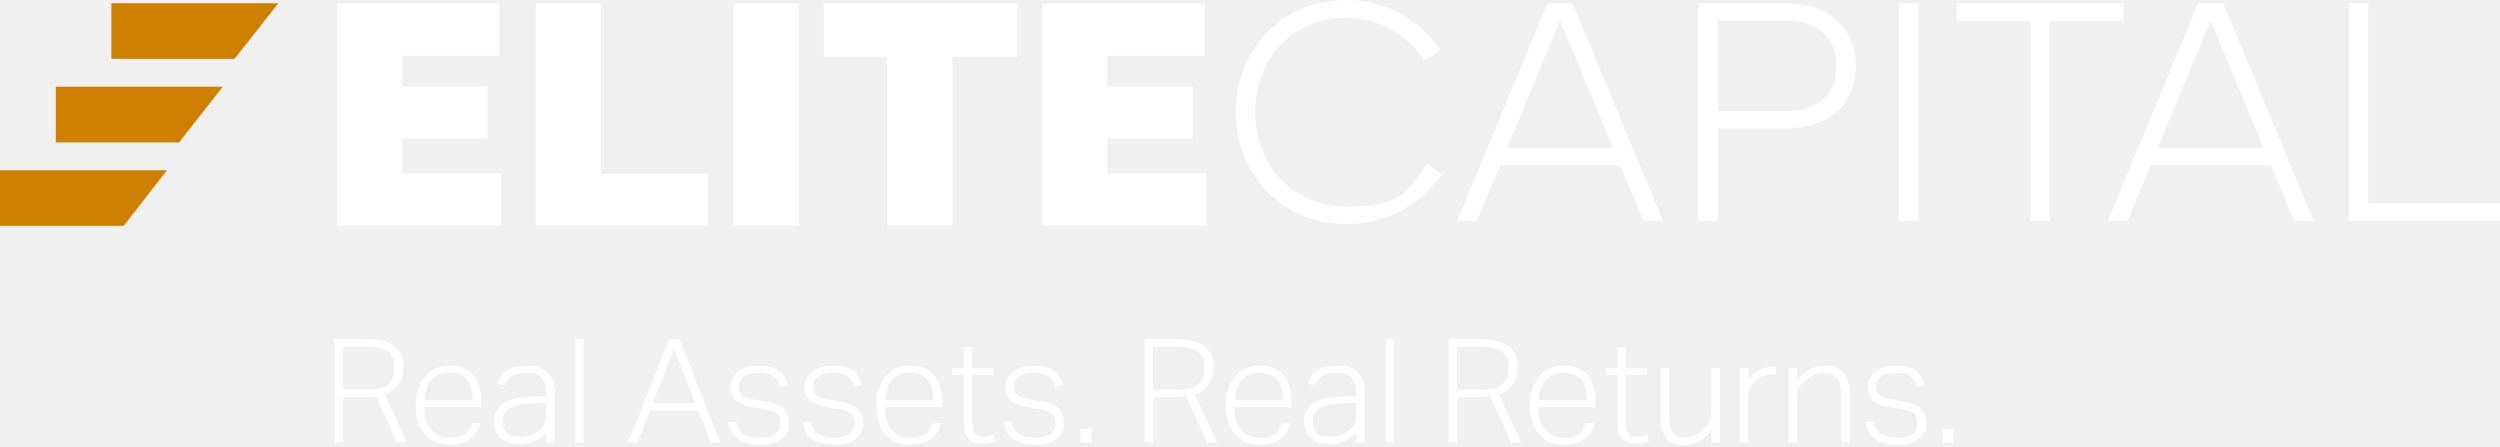
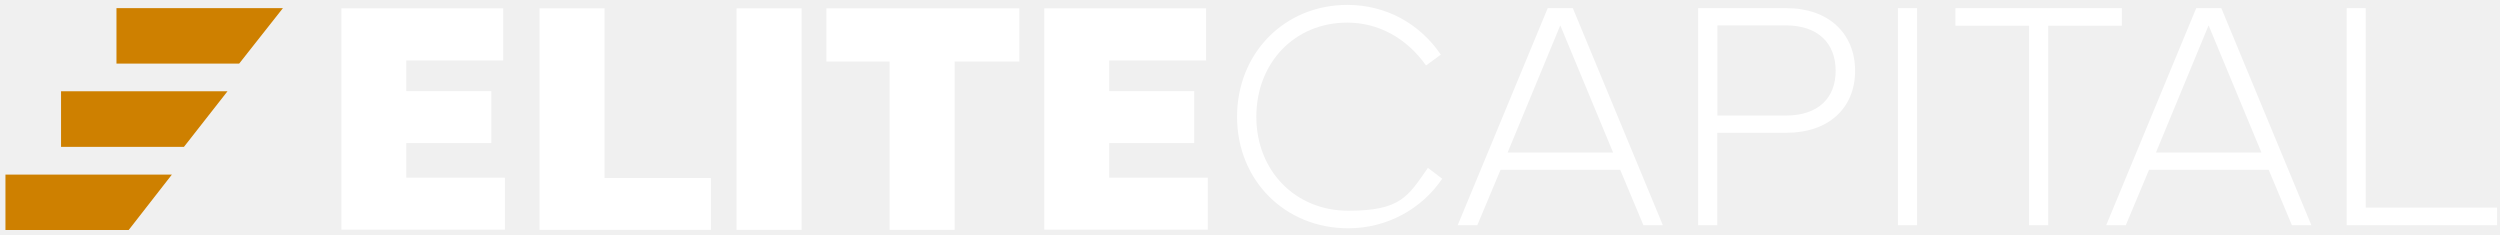
- <svg xmlns="http://www.w3.org/2000/svg" width="297" height="53" viewBox="0 0 297 53" fill="none">
-   <path d="M40.046 0.41H59.33V6.626H47.78V10.278H57.915V16.474H47.78V20.597H59.535V26.793H40.046V0.39V0.41Z" fill="white" />
-   <path d="M84.092 26.814H63.659V0.41H71.414V20.638H84.092V26.814Z" fill="white" />
-   <path d="M94.903 26.814H87.148V0.41H94.903V26.814Z" fill="white" />
-   <path d="M97.858 0.41H120.855V6.75H113.141V26.814H105.387V6.75H97.858V0.41Z" fill="white" />
-   <path d="M123.831 0.41H143.115V6.626H131.565V10.278H141.7V16.474H131.565V20.597H143.32V26.793H123.831V0.39V0.41Z" fill="white" />
-   <path d="M159.937 0C164.594 0 168.595 2.257 171.098 5.929L169.333 7.221C166.974 3.898 163.61 2.113 159.937 2.113C153.68 2.113 149.105 6.893 149.105 13.335C149.105 19.777 153.762 24.536 160.06 24.536C166.359 24.536 167.179 22.813 169.559 19.428L171.262 20.721C168.82 24.331 164.676 26.629 160.06 26.629C152.511 26.629 146.807 20.905 146.807 13.335C146.807 5.765 152.449 0 159.958 0H159.937Z" fill="white" />
-   <path d="M173.108 26.26L183.838 0.39H186.833L197.562 26.26H195.244L192.475 19.654H178.216L175.447 26.26H173.129H173.108ZM191.633 17.602L185.335 2.441L179.058 17.602H191.654H191.633Z" fill="white" />
-   <path d="M201.768 26.26V0.39H212.313C217.257 0.39 220.478 3.365 220.478 7.857C220.478 12.35 217.257 15.243 212.313 15.243H204.046V26.26H201.768ZM204.066 13.191H212.211C216.109 13.191 218.16 11.078 218.16 7.857C218.16 4.636 216.129 2.441 212.211 2.441H204.066V13.191Z" fill="white" />
-   <path d="M225.587 0.39H227.864V26.26H225.587V0.39Z" fill="white" />
-   <path d="M232.437 0.39H252.276V2.482H243.495V26.26H241.218V2.482H232.437V0.39Z" fill="white" />
-   <path d="M250.409 26.26L261.139 0.39H264.134L274.863 26.26H272.545L269.776 19.654H255.517L252.748 26.26H250.43H250.409ZM268.914 17.602L262.616 2.441L256.338 17.602H268.934H268.914Z" fill="white" />
-   <path d="M279.069 26.26V0.39H281.347V24.167H297V26.26H279.049H279.069Z" fill="white" />
-   <path d="M39.718 40.292H43.575C44.457 40.292 45.175 40.395 45.749 40.579C46.324 40.784 46.755 41.031 47.083 41.338C47.411 41.646 47.637 41.995 47.76 42.405C47.883 42.815 47.944 43.205 47.944 43.615C47.944 44.395 47.76 45.052 47.411 45.605C47.062 46.159 46.488 46.57 45.708 46.857L48.355 52.54H47.144L44.682 47.103C44.477 47.124 44.293 47.144 44.088 47.165C43.882 47.165 43.657 47.185 43.431 47.185H40.764V52.54H39.738V40.272L39.718 40.292ZM43.698 46.282C44.313 46.282 44.826 46.221 45.236 46.098C45.647 45.975 45.975 45.811 46.201 45.565C46.447 45.339 46.611 45.052 46.714 44.744C46.816 44.416 46.857 44.067 46.857 43.636C46.857 43.205 46.796 42.877 46.693 42.59C46.59 42.282 46.406 42.036 46.16 41.831C45.913 41.626 45.565 41.461 45.134 41.359C44.703 41.256 44.17 41.195 43.513 41.195H40.744V46.262H43.698V46.282Z" fill="white" />
-   <path d="M57.053 50.242C56.91 51.001 56.541 51.637 55.946 52.109C55.351 52.581 54.51 52.827 53.402 52.827C52.294 52.827 51.145 52.417 50.447 51.596C49.75 50.775 49.401 49.647 49.401 48.211C49.401 46.775 49.504 46.754 49.709 46.159C49.914 45.565 50.181 45.072 50.55 44.662C50.919 44.252 51.33 43.944 51.822 43.739C52.314 43.533 52.848 43.431 53.422 43.431C53.997 43.431 54.694 43.533 55.166 43.759C55.638 43.985 56.048 44.293 56.335 44.662C56.643 45.052 56.869 45.503 56.992 46.036C57.136 46.57 57.197 47.124 57.197 47.739V48.375H50.386C50.386 48.888 50.447 49.36 50.571 49.791C50.694 50.221 50.878 50.611 51.145 50.94C51.391 51.268 51.719 51.514 52.089 51.719C52.458 51.904 52.909 52.006 53.402 52.006C53.894 52.006 54.222 51.965 54.53 51.883C54.838 51.801 55.105 51.678 55.31 51.514C55.515 51.35 55.679 51.165 55.802 50.96C55.925 50.755 56.007 50.509 56.089 50.242H57.053ZM56.171 47.534C56.171 47.062 56.11 46.611 56.007 46.221C55.905 45.811 55.74 45.482 55.535 45.175C55.31 44.888 55.023 44.662 54.674 44.498C54.325 44.334 53.894 44.252 53.402 44.252C52.54 44.252 51.863 44.518 51.35 45.052C50.837 45.585 50.53 46.406 50.427 47.534H56.171Z" fill="white" />
-   <path d="M64.911 51.309C64.767 51.493 64.582 51.678 64.377 51.842C64.172 52.027 63.946 52.17 63.68 52.314C63.413 52.458 63.126 52.56 62.818 52.642C62.51 52.724 62.162 52.765 61.772 52.765C60.849 52.765 60.09 52.54 59.536 52.088C58.982 51.637 58.694 50.98 58.694 50.098C58.694 49.216 58.818 49.011 59.064 48.642C59.31 48.273 59.659 47.965 60.069 47.739C60.479 47.514 60.972 47.37 61.505 47.288C62.038 47.206 62.592 47.144 63.167 47.124L64.89 47.062V46.795C64.89 45.934 64.726 45.298 64.377 44.888C64.049 44.477 63.434 44.292 62.572 44.292C61.71 44.292 61.792 44.334 61.505 44.395C61.218 44.457 60.972 44.559 60.767 44.703C60.561 44.826 60.418 44.99 60.295 45.175C60.172 45.359 60.09 45.544 60.028 45.77L59.125 45.626C59.453 44.19 60.602 43.472 62.592 43.472C64.582 43.472 63.741 43.554 64.151 43.698C64.582 43.841 64.911 44.067 65.177 44.334C65.444 44.621 65.629 44.949 65.731 45.359C65.854 45.77 65.895 46.242 65.895 46.754V52.581H64.89V51.329L64.911 51.309ZM64.89 47.862L63.249 47.924C62.592 47.944 62.038 48.006 61.587 48.108C61.136 48.211 60.787 48.334 60.5 48.519C60.233 48.703 60.028 48.908 59.905 49.175C59.782 49.442 59.72 49.75 59.72 50.098C59.72 50.632 59.864 51.063 60.172 51.391C60.479 51.719 61.013 51.883 61.751 51.883C62.49 51.883 62.51 51.842 62.88 51.76C63.249 51.678 63.557 51.535 63.803 51.329C64.008 51.186 64.172 51.042 64.316 50.898C64.439 50.755 64.562 50.611 64.644 50.447C64.726 50.283 64.787 50.098 64.829 49.893C64.87 49.688 64.89 49.442 64.89 49.175V47.862Z" fill="white" />
-   <path d="M68.337 40.292H69.342V52.56H68.337V40.292Z" fill="white" />
-   <path d="M79.497 40.292H80.728L85.57 52.56H84.441L82.964 48.806H77.199L75.743 52.56H74.635L79.497 40.292ZM82.595 47.862L80.071 41.461L77.589 47.862H82.595Z" fill="white" />
-   <path d="M87.519 50.098C87.642 50.775 87.929 51.268 88.401 51.555C88.853 51.842 89.509 51.986 90.35 51.986C91.191 51.986 91.807 51.822 92.176 51.514C92.525 51.186 92.709 50.796 92.709 50.303C92.709 49.811 92.689 49.914 92.648 49.729C92.607 49.544 92.504 49.38 92.381 49.237C92.258 49.093 92.053 48.97 91.807 48.867C91.561 48.765 91.232 48.683 90.863 48.601L89.776 48.437C89.304 48.355 88.894 48.252 88.504 48.149C88.134 48.026 87.827 47.883 87.56 47.698C87.293 47.514 87.109 47.267 86.986 47.001C86.862 46.713 86.78 46.365 86.78 45.954C86.78 45.544 86.862 45.216 87.047 44.908C87.211 44.6 87.457 44.334 87.745 44.108C88.052 43.903 88.401 43.739 88.791 43.615C89.201 43.492 89.632 43.451 90.104 43.451C90.576 43.451 91.212 43.513 91.622 43.636C92.032 43.759 92.361 43.923 92.627 44.128C92.894 44.334 93.079 44.58 93.222 44.846C93.366 45.113 93.468 45.421 93.55 45.729L92.648 45.913C92.566 45.647 92.443 45.421 92.34 45.216C92.237 45.011 92.073 44.846 91.889 44.723C91.704 44.6 91.478 44.498 91.212 44.416C90.945 44.334 90.596 44.313 90.186 44.313C89.776 44.313 89.345 44.354 89.037 44.436C88.729 44.518 88.483 44.641 88.299 44.785C88.114 44.928 87.97 45.113 87.888 45.298C87.806 45.503 87.765 45.688 87.765 45.893C87.765 46.098 87.786 46.282 87.827 46.447C87.868 46.611 87.97 46.754 88.093 46.877C88.216 47.001 88.422 47.103 88.668 47.206C88.914 47.288 89.242 47.37 89.632 47.452L90.986 47.678C91.909 47.842 92.607 48.108 93.058 48.519C93.509 48.908 93.735 49.524 93.735 50.324C93.735 51.124 93.674 51.001 93.53 51.309C93.386 51.617 93.181 51.883 92.894 52.109C92.607 52.335 92.258 52.519 91.848 52.642C91.417 52.765 90.945 52.847 90.391 52.847C89.837 52.847 89.365 52.786 88.914 52.683C88.463 52.581 88.073 52.417 87.745 52.212C87.416 51.986 87.15 51.719 86.945 51.37C86.739 51.022 86.616 50.611 86.575 50.119H87.56L87.519 50.098Z" fill="white" />
-   <path d="M96.34 50.098C96.463 50.775 96.751 51.268 97.222 51.555C97.674 51.842 98.33 51.986 99.171 51.986C100.012 51.986 100.628 51.822 100.997 51.514C101.346 51.186 101.531 50.796 101.531 50.303C101.531 49.811 101.51 49.914 101.469 49.729C101.428 49.544 101.325 49.38 101.202 49.237C101.079 49.093 100.874 48.97 100.628 48.867C100.382 48.765 100.054 48.683 99.684 48.601L98.597 48.437C98.125 48.355 97.715 48.252 97.325 48.149C96.956 48.026 96.648 47.883 96.381 47.698C96.115 47.514 95.93 47.267 95.807 47.001C95.684 46.713 95.602 46.365 95.602 45.954C95.602 45.544 95.684 45.216 95.868 44.908C96.032 44.6 96.279 44.334 96.566 44.108C96.874 43.903 97.222 43.739 97.612 43.615C98.022 43.492 98.453 43.451 98.925 43.451C99.397 43.451 100.033 43.513 100.443 43.636C100.854 43.759 101.182 43.923 101.449 44.128C101.715 44.334 101.9 44.58 102.044 44.846C102.187 45.113 102.29 45.421 102.372 45.729L101.469 45.913C101.387 45.647 101.264 45.421 101.161 45.216C101.059 45.011 100.895 44.846 100.71 44.723C100.525 44.6 100.3 44.498 100.033 44.416C99.766 44.334 99.418 44.313 99.007 44.313C98.597 44.313 98.166 44.354 97.858 44.436C97.551 44.518 97.305 44.641 97.12 44.785C96.935 44.928 96.792 45.113 96.71 45.298C96.627 45.503 96.586 45.688 96.586 45.893C96.586 46.098 96.607 46.282 96.648 46.447C96.689 46.611 96.792 46.754 96.915 46.877C97.038 47.001 97.243 47.103 97.489 47.206C97.735 47.288 98.064 47.37 98.453 47.452L99.807 47.678C100.731 47.842 101.428 48.108 101.879 48.519C102.331 48.908 102.556 49.524 102.556 50.324C102.556 51.124 102.495 51.001 102.351 51.309C102.208 51.617 102.002 51.883 101.715 52.109C101.428 52.335 101.079 52.519 100.669 52.642C100.238 52.765 99.766 52.847 99.212 52.847C98.659 52.847 98.187 52.786 97.735 52.683C97.284 52.581 96.894 52.417 96.566 52.212C96.238 51.986 95.971 51.719 95.766 51.37C95.561 51.022 95.438 50.611 95.397 50.119H96.381L96.34 50.098Z" fill="white" />
-   <path d="M111.767 50.242C111.624 51.001 111.255 51.637 110.66 52.109C110.065 52.581 109.224 52.827 108.116 52.827C107.008 52.827 105.859 52.417 105.162 51.596C104.464 50.775 104.115 49.647 104.115 48.211C104.115 46.775 104.218 46.754 104.423 46.159C104.628 45.565 104.895 45.072 105.264 44.662C105.633 44.252 106.044 43.944 106.536 43.739C107.028 43.533 107.562 43.431 108.136 43.431C108.711 43.431 109.408 43.533 109.88 43.759C110.352 43.985 110.762 44.293 111.049 44.662C111.357 45.052 111.583 45.503 111.706 46.036C111.85 46.57 111.911 47.124 111.911 47.739V48.375H105.1C105.1 48.888 105.162 49.36 105.285 49.791C105.408 50.221 105.592 50.611 105.859 50.94C106.105 51.268 106.433 51.514 106.803 51.719C107.172 51.904 107.623 52.006 108.116 52.006C108.608 52.006 108.936 51.965 109.244 51.883C109.552 51.801 109.819 51.678 110.024 51.514C110.229 51.35 110.393 51.165 110.516 50.96C110.639 50.755 110.721 50.509 110.803 50.242H111.767ZM110.885 47.534C110.885 47.062 110.824 46.611 110.721 46.221C110.619 45.811 110.454 45.482 110.249 45.175C110.024 44.888 109.736 44.662 109.388 44.498C109.039 44.334 108.608 44.252 108.116 44.252C107.254 44.252 106.577 44.518 106.064 45.052C105.551 45.585 105.244 46.406 105.141 47.534H110.885Z" fill="white" />
-   <path d="M114.497 44.539H113.122V43.718H114.497V41.277H115.502V43.718H118.005V44.539H115.502V50.324C115.502 50.755 115.584 51.124 115.769 51.432C115.953 51.74 116.282 51.883 116.733 51.883C117.184 51.883 117.287 51.863 117.492 51.822C117.697 51.781 117.882 51.719 118.046 51.657L118.251 52.458C118.087 52.519 117.861 52.581 117.615 52.642C117.369 52.704 117.041 52.724 116.651 52.724C116.261 52.724 115.748 52.642 115.461 52.458C115.174 52.294 114.969 52.068 114.825 51.781C114.681 51.493 114.599 51.186 114.558 50.816C114.517 50.447 114.497 50.057 114.497 49.668V44.518V44.539Z" fill="white" />
-   <path d="M120.199 50.098C120.323 50.775 120.61 51.268 121.082 51.555C121.533 51.842 122.189 51.986 123.031 51.986C123.872 51.986 124.487 51.822 124.856 51.514C125.205 51.186 125.39 50.796 125.39 50.303C125.39 49.811 125.369 49.914 125.328 49.729C125.287 49.544 125.185 49.38 125.062 49.237C124.939 49.093 124.733 48.97 124.487 48.867C124.241 48.765 123.913 48.683 123.543 48.601L122.456 48.437C121.984 48.355 121.574 48.252 121.184 48.149C120.815 48.026 120.507 47.883 120.24 47.698C119.974 47.514 119.789 47.267 119.666 47.001C119.543 46.713 119.461 46.365 119.461 45.954C119.461 45.544 119.543 45.216 119.728 44.908C119.892 44.6 120.138 44.334 120.425 44.108C120.733 43.903 121.082 43.739 121.471 43.615C121.882 43.492 122.313 43.451 122.784 43.451C123.256 43.451 123.892 43.513 124.303 43.636C124.713 43.759 125.041 43.923 125.308 44.128C125.574 44.334 125.759 44.58 125.903 44.846C126.046 45.113 126.149 45.421 126.231 45.729L125.328 45.913C125.246 45.647 125.123 45.421 125.021 45.216C124.918 45.011 124.754 44.846 124.569 44.723C124.385 44.6 124.159 44.498 123.892 44.416C123.626 44.334 123.277 44.313 122.866 44.313C122.456 44.313 122.025 44.354 121.718 44.436C121.41 44.518 121.164 44.641 120.979 44.785C120.794 44.928 120.651 45.113 120.569 45.298C120.487 45.503 120.446 45.688 120.446 45.893C120.446 46.098 120.466 46.282 120.507 46.447C120.548 46.611 120.651 46.754 120.774 46.877C120.897 47.001 121.102 47.103 121.348 47.206C121.595 47.288 121.923 47.37 122.313 47.452L123.667 47.678C124.59 47.842 125.287 48.108 125.739 48.519C126.19 48.908 126.416 49.524 126.416 50.324C126.416 51.124 126.354 51.001 126.21 51.309C126.067 51.617 125.862 51.883 125.574 52.109C125.287 52.335 124.938 52.519 124.528 52.642C124.097 52.765 123.626 52.847 123.072 52.847C122.518 52.847 122.046 52.786 121.595 52.683C121.143 52.581 120.753 52.417 120.425 52.212C120.097 51.986 119.83 51.719 119.625 51.37C119.42 51.022 119.297 50.611 119.256 50.119H120.24L120.199 50.098Z" fill="white" />
-   <path d="M128.364 50.96H129.657V52.56H128.364V50.96Z" fill="white" />
-   <path d="M135.955 40.292H139.812C140.694 40.292 141.412 40.395 141.987 40.579C142.561 40.784 142.992 41.031 143.32 41.338C143.648 41.646 143.874 41.995 143.997 42.405C144.12 42.815 144.182 43.205 144.182 43.615C144.182 44.395 143.997 45.052 143.648 45.605C143.3 46.159 142.725 46.57 141.946 46.857L144.592 52.54H143.382L140.92 47.103C140.715 47.124 140.53 47.144 140.325 47.165C140.12 47.165 139.894 47.185 139.668 47.185H137.001V52.54H135.976V40.272L135.955 40.292ZM139.935 46.282C140.551 46.282 141.063 46.221 141.474 46.098C141.884 45.975 142.212 45.811 142.438 45.565C142.684 45.339 142.848 45.052 142.951 44.744C143.053 44.416 143.094 44.067 143.094 43.636C143.094 43.205 143.033 42.877 142.93 42.59C142.828 42.282 142.643 42.036 142.397 41.831C142.151 41.626 141.802 41.461 141.371 41.359C140.94 41.256 140.407 41.195 139.75 41.195H136.981V46.262H139.935V46.282Z" fill="white" />
-   <path d="M153.29 50.242C153.146 51.001 152.777 51.637 152.182 52.109C151.587 52.581 150.746 52.827 149.638 52.827C148.53 52.827 147.382 52.417 146.684 51.596C145.987 50.775 145.638 49.647 145.638 48.211C145.638 46.775 145.74 46.754 145.945 46.159C146.151 45.565 146.417 45.072 146.787 44.662C147.156 44.252 147.566 43.944 148.059 43.739C148.551 43.533 149.084 43.431 149.659 43.431C150.233 43.431 150.931 43.533 151.403 43.759C151.874 43.985 152.285 44.293 152.572 44.662C152.88 45.052 153.105 45.503 153.228 46.036C153.372 46.57 153.434 47.124 153.434 47.739V48.375H146.622C146.622 48.888 146.684 49.36 146.807 49.791C146.93 50.221 147.115 50.611 147.382 50.94C147.628 51.268 147.956 51.514 148.325 51.719C148.695 51.904 149.146 52.006 149.638 52.006C150.131 52.006 150.459 51.965 150.767 51.883C151.074 51.801 151.341 51.678 151.546 51.514C151.751 51.35 151.915 51.165 152.039 50.96C152.162 50.755 152.244 50.509 152.326 50.242H153.29ZM152.408 47.534C152.408 47.062 152.346 46.611 152.244 46.221C152.141 45.811 151.977 45.482 151.772 45.175C151.546 44.888 151.259 44.662 150.91 44.498C150.561 44.334 150.131 44.252 149.638 44.252C148.777 44.252 148.1 44.518 147.587 45.052C147.074 45.585 146.766 46.406 146.664 47.534H152.408Z" fill="white" />
-   <path d="M161.148 51.309C161.004 51.493 160.82 51.678 160.614 51.842C160.409 52.027 160.184 52.17 159.917 52.314C159.65 52.458 159.363 52.56 159.055 52.642C158.748 52.724 158.399 52.765 158.009 52.765C157.086 52.765 156.327 52.54 155.773 52.088C155.219 51.637 154.932 50.98 154.932 50.098C154.932 49.216 155.055 49.011 155.301 48.642C155.547 48.273 155.896 47.965 156.306 47.739C156.717 47.514 157.209 47.37 157.742 47.288C158.276 47.206 158.83 47.144 159.404 47.124L161.127 47.062V46.795C161.127 45.934 160.963 45.298 160.614 44.888C160.286 44.477 159.671 44.292 158.809 44.292C157.947 44.292 158.03 44.334 157.742 44.395C157.455 44.457 157.209 44.559 157.004 44.703C156.799 44.826 156.655 44.99 156.532 45.175C156.409 45.359 156.327 45.544 156.265 45.77L155.363 45.626C155.691 44.19 156.84 43.472 158.83 43.472C160.82 43.472 159.978 43.554 160.389 43.698C160.82 43.841 161.148 44.067 161.415 44.334C161.681 44.621 161.866 44.949 161.968 45.359C162.092 45.77 162.133 46.242 162.133 46.754V52.581H161.127V51.329L161.148 51.309ZM161.127 47.862L159.486 47.924C158.83 47.944 158.276 48.006 157.824 48.108C157.373 48.211 157.024 48.334 156.737 48.519C156.47 48.703 156.265 48.908 156.142 49.175C156.019 49.442 155.957 49.75 155.957 50.098C155.957 50.632 156.101 51.063 156.409 51.391C156.717 51.719 157.25 51.883 157.988 51.883C158.727 51.883 158.748 51.842 159.117 51.76C159.486 51.678 159.794 51.535 160.04 51.329C160.245 51.186 160.409 51.042 160.553 50.898C160.676 50.755 160.799 50.611 160.881 50.447C160.963 50.283 161.025 50.098 161.066 49.893C161.107 49.688 161.127 49.442 161.127 49.175V47.862Z" fill="white" />
-   <path d="M164.595 40.292H165.6V52.56H164.595V40.292Z" fill="white" />
-   <path d="M172.083 40.292H175.94C176.822 40.292 177.54 40.395 178.115 40.579C178.689 40.784 179.12 41.031 179.448 41.338C179.776 41.646 180.002 41.995 180.125 42.405C180.248 42.815 180.31 43.205 180.31 43.615C180.31 44.395 180.125 45.052 179.776 45.605C179.428 46.159 178.853 46.57 178.073 46.857L180.72 52.54H179.51L177.048 47.103C176.843 47.124 176.658 47.144 176.453 47.165C176.248 47.165 176.022 47.185 175.796 47.185H173.129V52.54H172.104V40.272L172.083 40.292ZM176.063 46.282C176.678 46.282 177.191 46.221 177.602 46.098C178.012 45.975 178.34 45.811 178.566 45.565C178.812 45.339 178.976 45.052 179.079 44.744C179.181 44.416 179.222 44.067 179.222 43.636C179.222 43.205 179.161 42.877 179.058 42.59C178.956 42.282 178.771 42.036 178.525 41.831C178.279 41.626 177.93 41.461 177.499 41.359C177.068 41.256 176.535 41.195 175.878 41.195H173.109V46.262H176.063V46.282Z" fill="white" />
-   <path d="M189.419 50.242C189.275 51.001 188.906 51.637 188.311 52.109C187.716 52.581 186.875 52.827 185.767 52.827C184.659 52.827 183.51 52.417 182.813 51.596C182.115 50.775 181.766 49.647 181.766 48.211C181.766 46.775 181.869 46.754 182.074 46.159C182.279 45.565 182.546 45.072 182.915 44.662C183.285 44.252 183.695 43.944 184.187 43.739C184.68 43.533 185.213 43.431 185.787 43.431C186.362 43.431 187.059 43.533 187.531 43.759C188.003 43.985 188.413 44.293 188.701 44.662C189.008 45.052 189.234 45.503 189.357 46.036C189.501 46.57 189.562 47.124 189.562 47.739V48.375H182.751C182.751 48.888 182.813 49.36 182.936 49.791C183.059 50.221 183.244 50.611 183.51 50.94C183.756 51.268 184.085 51.514 184.454 51.719C184.823 51.904 185.275 52.006 185.767 52.006C186.259 52.006 186.588 51.965 186.895 51.883C187.203 51.801 187.47 51.678 187.675 51.514C187.88 51.35 188.044 51.165 188.167 50.96C188.29 50.755 188.372 50.509 188.454 50.242H189.419ZM188.536 47.534C188.536 47.062 188.475 46.611 188.372 46.221C188.27 45.811 188.106 45.482 187.9 45.175C187.675 44.888 187.388 44.662 187.039 44.498C186.69 44.334 186.259 44.252 185.767 44.252C184.905 44.252 184.228 44.518 183.715 45.052C183.202 45.585 182.895 46.406 182.792 47.534H188.536Z" fill="white" />
-   <path d="M192.146 44.539H190.772V43.718H192.146V41.277H193.152V43.718H195.654V44.539H193.152V50.324C193.152 50.755 193.234 51.124 193.418 51.432C193.603 51.74 193.931 51.883 194.382 51.883C194.834 51.883 194.936 51.863 195.142 51.822C195.347 51.781 195.531 51.719 195.695 51.657L195.901 52.458C195.736 52.519 195.511 52.581 195.265 52.642C195.018 52.704 194.69 52.724 194.3 52.724C193.911 52.724 193.398 52.642 193.111 52.458C192.823 52.294 192.618 52.068 192.475 51.781C192.331 51.493 192.249 51.186 192.208 50.816C192.167 50.447 192.146 50.057 192.146 49.668V44.518V44.539Z" fill="white" />
-   <path d="M197.275 43.718H198.281V49.339C198.281 50.263 198.424 50.94 198.712 51.35C198.999 51.76 199.512 51.965 200.209 51.965C200.907 51.965 200.927 51.904 201.276 51.76C201.625 51.617 201.973 51.411 202.281 51.145C202.609 50.837 202.856 50.55 203.04 50.221C203.204 49.914 203.307 49.483 203.307 48.929V43.739H204.312V52.581H203.307V51.145C202.384 52.294 201.317 52.868 200.086 52.868C198.855 52.868 198.363 52.601 197.932 52.047C197.501 51.493 197.275 50.693 197.275 49.647V43.759V43.718Z" fill="white" />
-   <path d="M206.713 43.718H207.718V45.154C208.067 44.641 208.477 44.252 208.929 43.985C209.38 43.718 209.872 43.575 210.385 43.575C210.898 43.575 210.632 43.575 210.734 43.575C210.837 43.575 210.96 43.575 211.083 43.615L210.96 44.559C210.755 44.518 210.57 44.498 210.385 44.498C210.078 44.498 209.79 44.559 209.483 44.662C209.175 44.764 208.888 44.949 208.601 45.216C208.334 45.441 208.129 45.729 207.944 46.057C207.78 46.385 207.677 46.775 207.677 47.226V52.56H206.672V43.718H206.713Z" fill="white" />
-   <path d="M212.498 43.718H213.503V45.154C213.975 44.539 214.488 44.108 215.042 43.841C215.596 43.575 216.17 43.431 216.786 43.431C217.791 43.431 218.53 43.718 219.022 44.272C219.494 44.826 219.74 45.626 219.74 46.652V52.54H218.735V46.919C218.735 45.995 218.571 45.318 218.242 44.908C217.914 44.498 217.381 44.292 216.663 44.292C215.945 44.292 215.965 44.354 215.575 44.498C215.186 44.621 214.837 44.846 214.529 45.134C214.18 45.441 213.934 45.729 213.75 46.057C213.585 46.365 213.483 46.795 213.483 47.349V52.54H212.478V43.698L212.498 43.718Z" fill="white" />
-   <path d="M222.612 50.098C222.735 50.775 223.022 51.268 223.494 51.555C223.945 51.842 224.602 51.986 225.443 51.986C226.284 51.986 226.9 51.822 227.269 51.514C227.618 51.186 227.802 50.796 227.802 50.303C227.802 49.811 227.782 49.914 227.741 49.729C227.7 49.544 227.597 49.38 227.474 49.237C227.351 49.093 227.146 48.97 226.9 48.867C226.653 48.765 226.325 48.683 225.956 48.601L224.869 48.437C224.397 48.355 223.986 48.252 223.597 48.149C223.227 48.026 222.92 47.883 222.653 47.698C222.386 47.514 222.202 47.267 222.079 47.001C221.955 46.713 221.873 46.365 221.873 45.954C221.873 45.544 221.955 45.216 222.14 44.908C222.304 44.6 222.55 44.334 222.838 44.108C223.145 43.903 223.494 43.739 223.884 43.615C224.294 43.492 224.725 43.451 225.197 43.451C225.669 43.451 226.305 43.513 226.715 43.636C227.125 43.759 227.454 43.923 227.72 44.128C227.987 44.334 228.172 44.58 228.315 44.846C228.459 45.113 228.561 45.421 228.643 45.729L227.741 45.913C227.659 45.647 227.536 45.421 227.433 45.216C227.33 45.011 227.166 44.846 226.982 44.723C226.797 44.6 226.571 44.498 226.305 44.416C226.038 44.334 225.689 44.313 225.279 44.313C224.869 44.313 224.438 44.354 224.13 44.436C223.822 44.518 223.576 44.641 223.392 44.785C223.207 44.928 223.063 45.113 222.981 45.298C222.899 45.503 222.858 45.688 222.858 45.893C222.858 46.098 222.879 46.282 222.92 46.447C222.961 46.611 223.063 46.754 223.186 46.877C223.309 47.001 223.515 47.103 223.761 47.206C224.007 47.288 224.335 47.37 224.725 47.452L226.079 47.678C227.002 47.842 227.7 48.108 228.151 48.519C228.602 48.908 228.828 49.524 228.828 50.324C228.828 51.124 228.767 51.001 228.623 51.309C228.479 51.617 228.274 51.883 227.987 52.109C227.7 52.335 227.351 52.519 226.941 52.642C226.51 52.765 226.038 52.847 225.484 52.847C224.93 52.847 224.458 52.786 224.007 52.683C223.556 52.581 223.166 52.417 222.838 52.212C222.509 51.986 222.243 51.719 222.037 51.37C221.832 51.022 221.709 50.611 221.668 50.119H222.653L222.612 50.098Z" fill="white" />
-   <path d="M230.777 50.96H232.069V52.56H230.777V50.96Z" fill="white" />
-   <path d="M6.626 10.299V16.925H21.274L26.464 10.299H6.626Z" fill="#CE8000" />
-   <path d="M0 20.228V26.834H14.689L19.838 20.228H0Z" fill="#CE8000" />
-   <path d="M33.071 0.39H13.232V6.996H27.86L33.071 0.39Z" fill="#CE8000" />
+ <svg xmlns="http://www.w3.org/2000/svg" width="298" height="28" viewBox="0 0 298 28" fill="none">
+   <path d="M40.695 0.993H59.98V7.209H48.43V10.861H58.564V17.057H48.43V21.18H60.185V27.376H40.695V0.973V0.993Z" fill="white" />
+   <path d="M84.742 27.396H64.309V0.993H72.063V21.221H84.742V27.396Z" fill="white" />
+   <path d="M95.552 27.396H87.797V0.993H95.552V27.396Z" fill="white" />
+   <path d="M98.508 0.993H121.505V7.333H113.792V27.396H106.037V7.333H98.508V0.993Z" fill="white" />
+   <path d="M124.48 0.993H143.765V7.209H132.215V10.861H142.349V17.057H132.215V21.18H143.97V27.376H124.48V0.973V0.993Z" fill="white" />
+   <path d="M160.587 0.583C165.244 0.583 169.244 2.84 171.747 6.512L169.983 7.804C167.624 4.481 164.259 2.696 160.587 2.696C154.33 2.696 149.755 7.476 149.755 13.918C149.755 20.36 154.412 25.119 160.71 25.119C167.008 25.119 167.829 23.396 170.208 20.011L171.911 21.303C169.47 24.914 165.326 27.212 160.71 27.212C153.16 27.212 147.457 21.488 147.457 13.918C147.457 6.348 153.099 0.583 160.607 0.583H160.587Z" fill="white" />
+   <path d="M173.758 26.843L184.487 0.973H187.482L198.212 26.843H195.894L193.124 20.237H178.866L176.096 26.843H173.778H173.758ZM192.283 18.185L185.985 3.024L179.707 18.185H192.303H192.283Z" fill="white" />
+   <path d="M202.418 26.843V0.973H212.963C217.907 0.973 221.128 3.947 221.128 8.44C221.128 12.933 217.907 15.826 212.963 15.826H204.695V26.843H202.418ZM204.716 13.774H212.86C216.758 13.774 218.81 11.661 218.81 8.44C218.81 5.219 216.779 3.024 212.86 3.024H204.716V13.774Z" fill="white" />
+   <path d="M226.236 0.973H228.514V26.843H226.236V0.973Z" fill="white" />
+   <path d="M233.086 0.973H252.924V3.065H244.144V26.843H241.866V3.065H233.086V0.973Z" fill="white" />
+   <path d="M251.059 26.843L261.788 0.973H264.783L275.513 26.843H273.195L270.425 20.237H256.167L253.397 26.843H251.079H251.059ZM269.563 18.185L263.265 3.024L256.988 18.185H269.584H269.563Z" fill="white" />
+   <path d="M279.72 26.843V0.973H281.997V24.75H297.65V26.843H279.699H279.72Z" fill="white" />
+   <path d="M7.277 10.882V17.508H21.925L27.116 10.882H7.277Z" fill="#CE8000" />
+   <path d="M0.65 20.811V27.417H15.339L20.489 20.811H0.65Z" fill="#CE8000" />
+   <path d="M33.721 0.973H13.883V7.579H28.51L33.721 0.973Z" fill="#CE8000" />
</svg>
